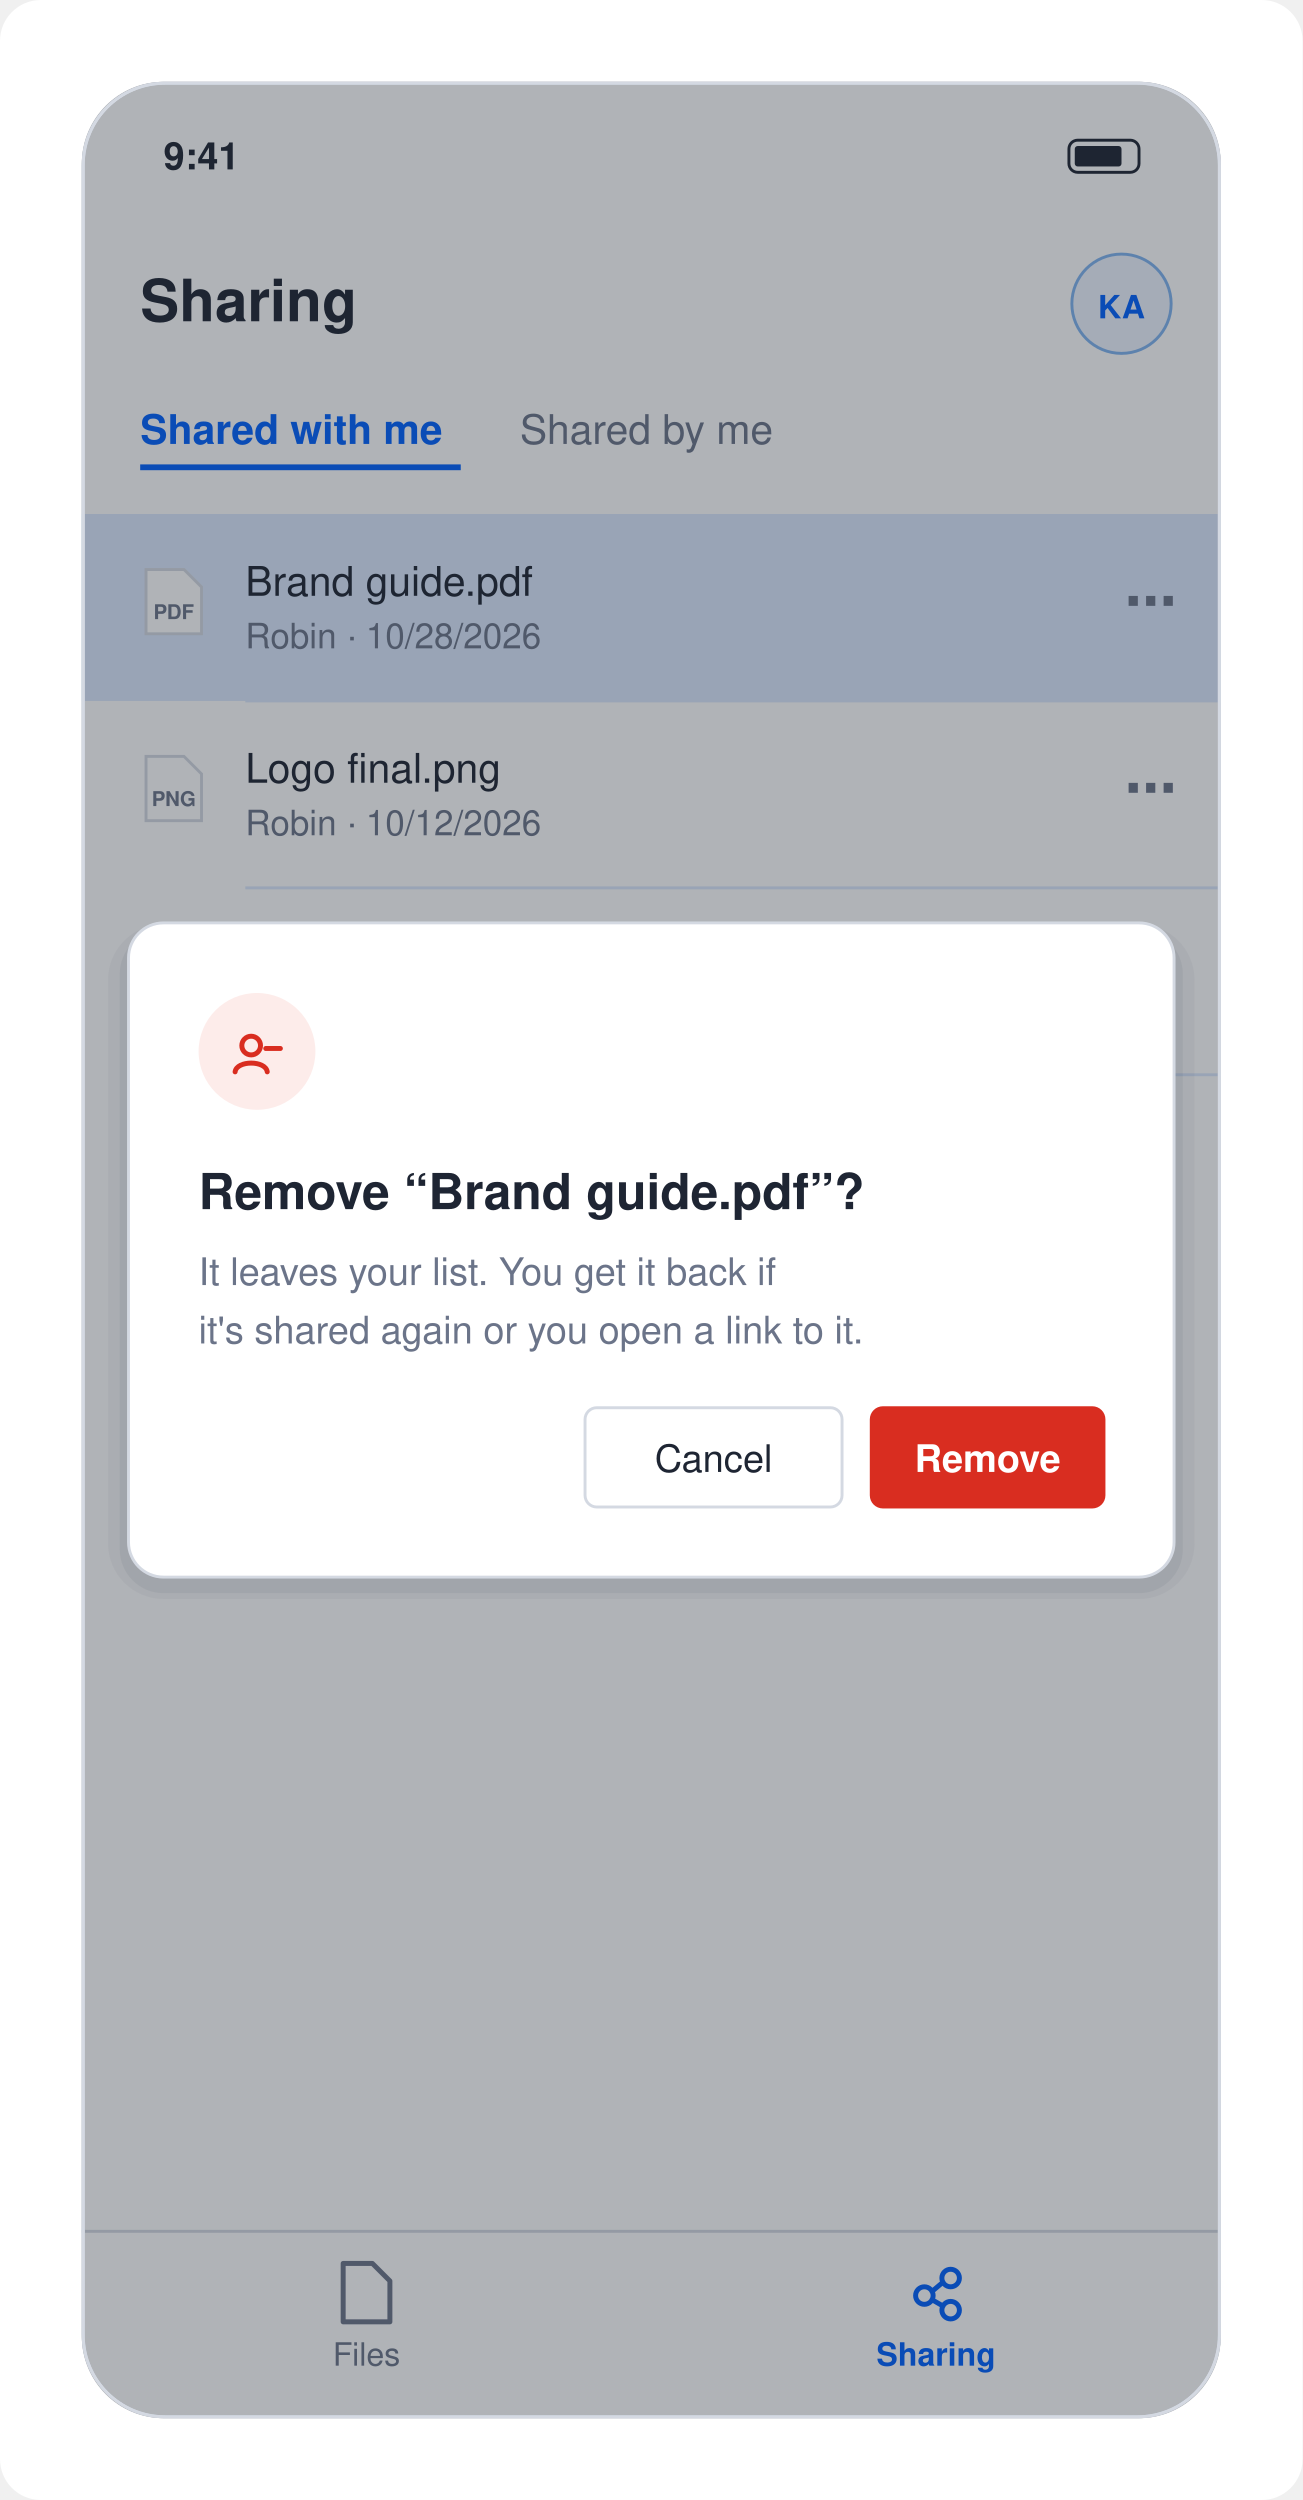
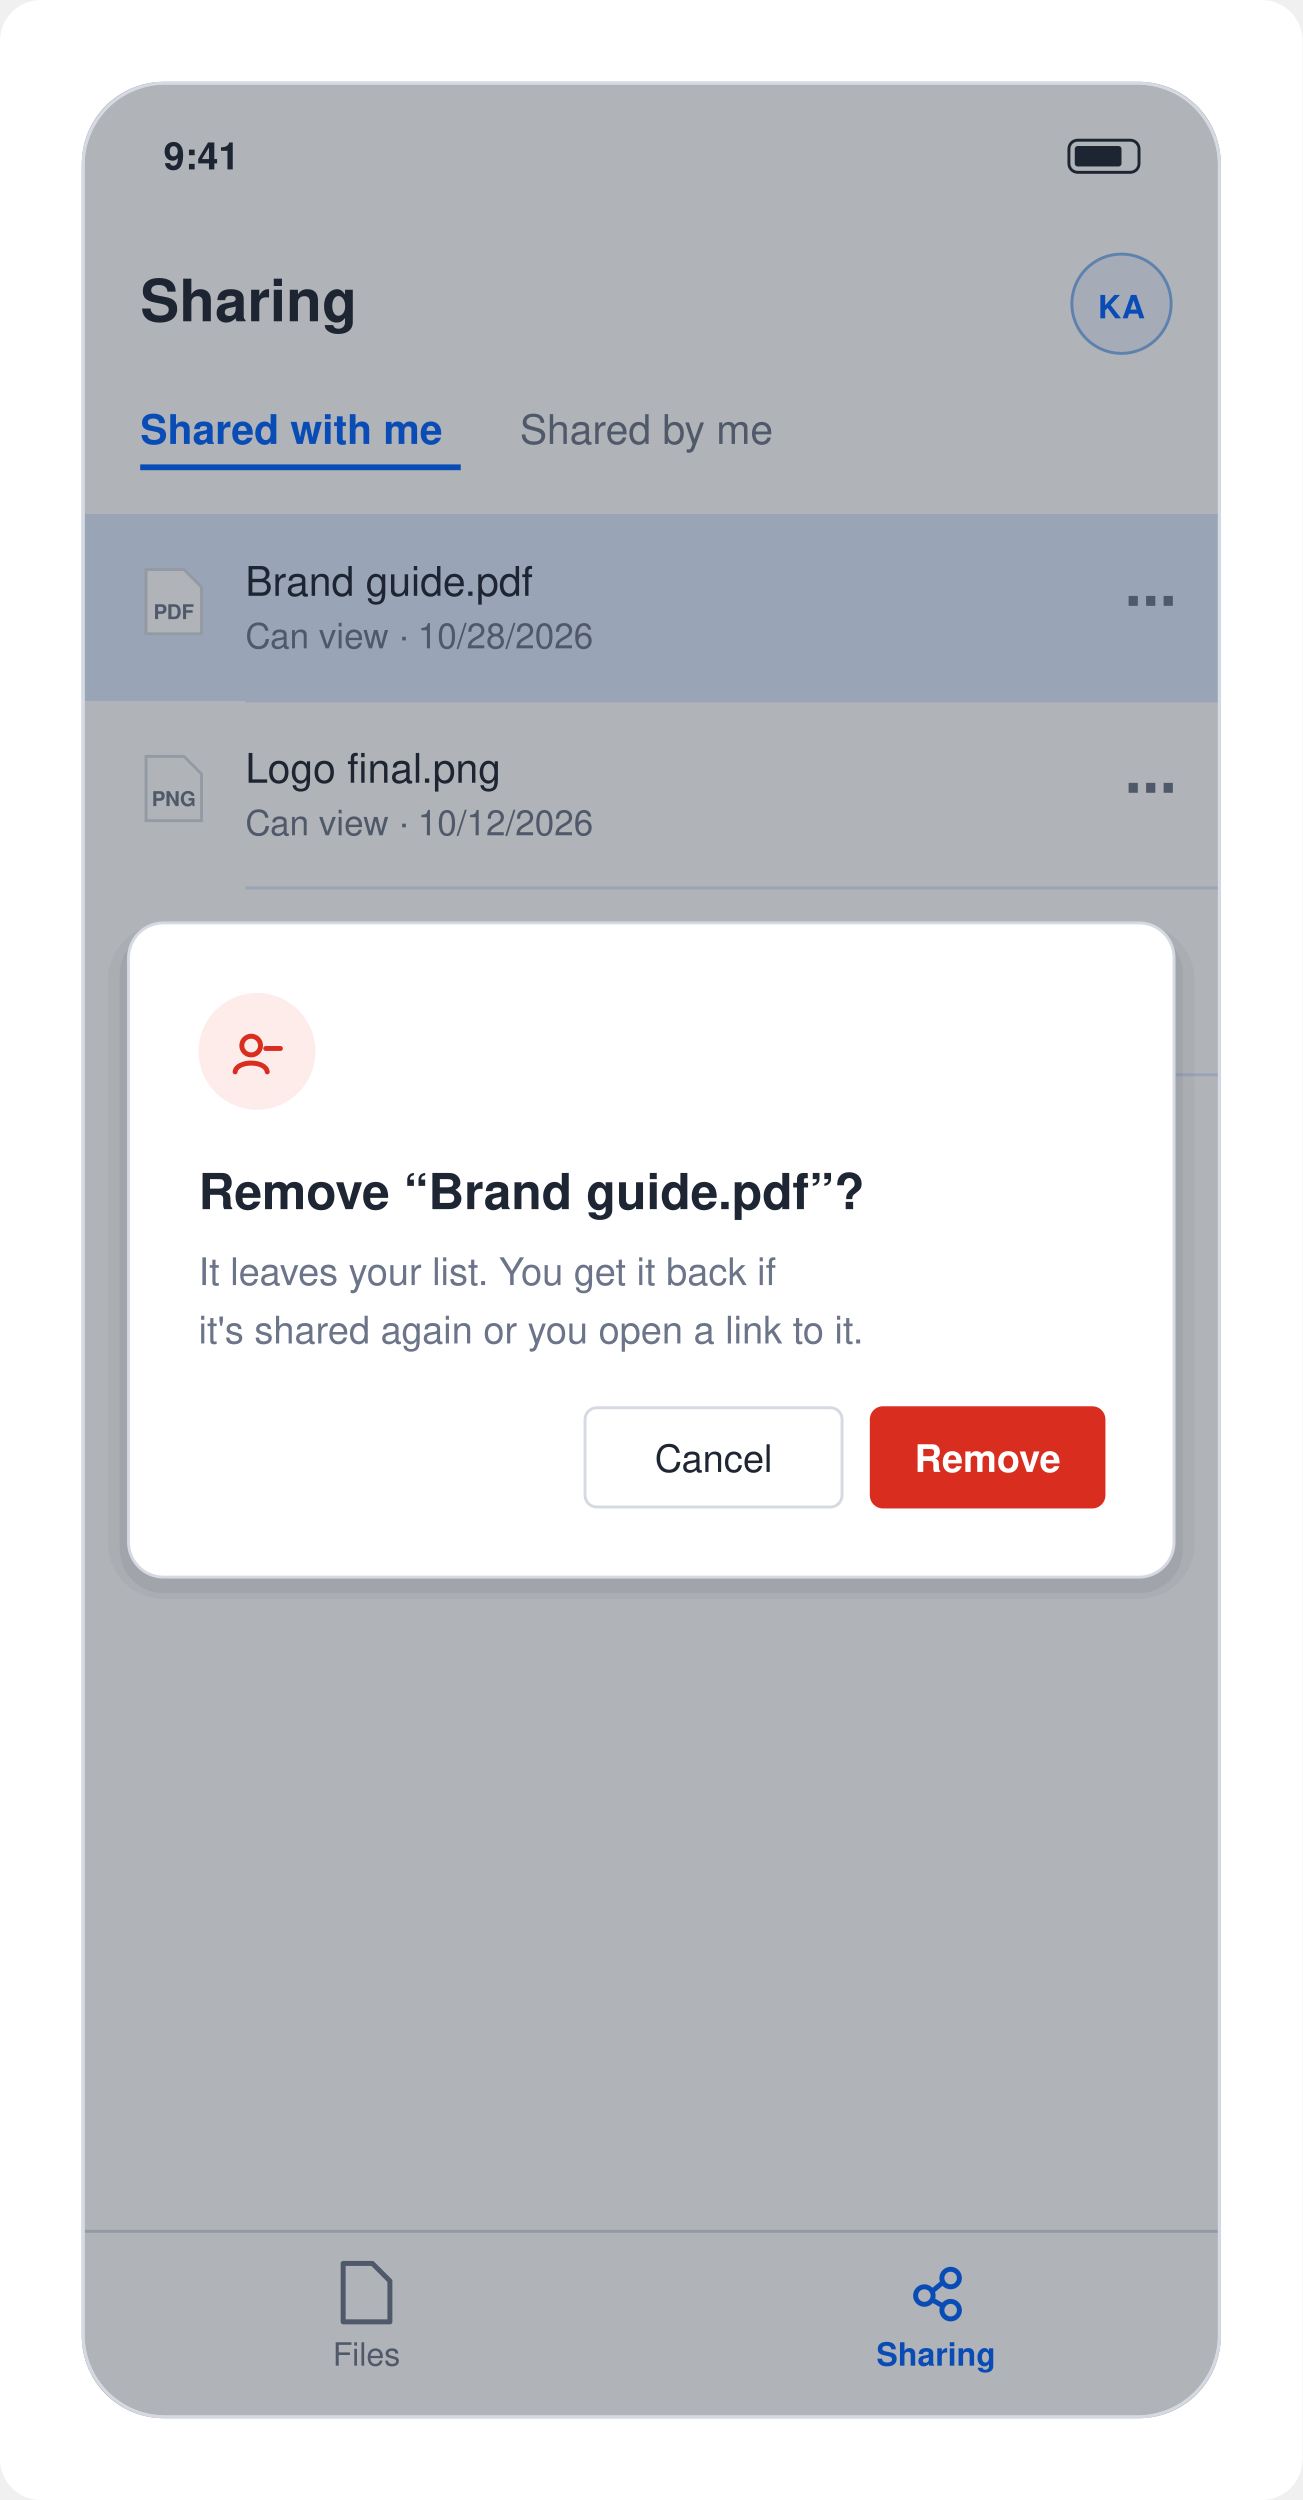
<svg xmlns="http://www.w3.org/2000/svg" width="446" height="856" viewBox="0 0 446 856" font-family="-apple-system, 'Segoe UI', Helvetica, Arial, sans-serif">
  <rect width="446" height="856" rx="14" fill="#ffffff" />
  <svg x="28" y="28" width="390" height="800" viewBox="0 0 390 800">
    <rect width="390" height="800" fill="#ffffff" />
    <defs>
      <clipPath id="frame">
        <rect width="390" height="800" rx="28" />
      </clipPath>
    </defs>
    <g clip-path="url(#frame)">
      <rect x="0.5" y="0.5" width="389" height="799" rx="28" fill="#ffffff" stroke="#d4d9e2" stroke-width="1" />
      <text x="28" y="30" font-size="13" font-weight="600" fill="#1e2533" text-anchor="start">9:41</text>
      <rect x="338" y="20" width="24" height="11" rx="3" fill="#ffffff" stroke="#1e2533" stroke-width="1" />
      <rect x="340" y="22" width="16" height="7" rx="1" fill="#1e2533" stroke="none" />
      <text x="20" y="82" font-size="20" font-weight="700" fill="#1e2533" text-anchor="start">Sharing</text>
      <circle cx="356" cy="76" r="17" fill="#eef4ff" stroke="#7fb3f0" />
      <text x="356" y="81" font-size="11" font-weight="700" fill="#0061fe" text-anchor="middle">KA</text>
      <text x="20" y="124" font-size="14" font-weight="600" fill="#0061fe" text-anchor="start">Shared with me</text>
      <text x="150" y="124" font-size="14" font-weight="400" fill="#6b7489" text-anchor="start">Shared by me</text>
      <line x1="20" y1="132" x2="129.76" y2="132" stroke="#0061fe" stroke-width="2" />
      <rect x="0" y="148" width="390" height="64" rx="0" fill="#dbe8fd" stroke="none" />
      <path d="M22,167 h13 l6,6 v16 h-19 z" fill="#ffffff" stroke="#d4d9e2" />
      <text x="31.5" y="184" font-size="7" font-weight="700" fill="#6b7489" text-anchor="middle">PDF</text>
      <text x="56" y="176" font-size="14" font-weight="500" fill="#1e2533" text-anchor="start">Brand guide.pdf</text>
-       <text x="56" y="194" font-size="12" font-weight="400" fill="#6b7489" text-anchor="start">Robin · 10/28/2026</text>
+       <text x="56" y="194" font-size="12" font-weight="400" fill="#6b7489" text-anchor="start">Can view · 10/28/2026</text>
      <text x="366" y="184" font-size="18" font-weight="700" fill="#6b7489" text-anchor="middle">⋯</text>
      <line x1="56" y1="212" x2="390" y2="212" stroke="#dbe8fd" stroke-width="1" />
      <path d="M22,231 h13 l6,6 v16 h-19 z" fill="#ffffff" stroke="#d4d9e2" />
      <text x="31.5" y="248" font-size="7" font-weight="700" fill="#6b7489" text-anchor="middle">PNG</text>
      <text x="56" y="240" font-size="14" font-weight="500" fill="#1e2533" text-anchor="start">Logo final.png</text>
-       <text x="56" y="258" font-size="12" font-weight="400" fill="#6b7489" text-anchor="start">Robin · 10/12/2026</text>
+       <text x="56" y="258" font-size="12" font-weight="400" fill="#6b7489" text-anchor="start">Can view · 10/12/2026</text>
      <text x="366" y="248" font-size="18" font-weight="700" fill="#6b7489" text-anchor="middle">⋯</text>
      <line x1="56" y1="276" x2="390" y2="276" stroke="#dbe8fd" stroke-width="1" />
      <path d="M22,295 h13 l6,6 v16 h-19 z" fill="#ffffff" stroke="#d4d9e2" />
      <text x="31.5" y="312" font-size="7" font-weight="700" fill="#6b7489" text-anchor="middle">XLS</text>
      <text x="56" y="304" font-size="14" font-weight="500" fill="#1e2533" text-anchor="start">Q4 Budget.xls</text>
-       <text x="56" y="322" font-size="12" font-weight="400" fill="#6b7489" text-anchor="start">Alex · 3/17/2026</text>
+       <text x="56" y="322" font-size="12" font-weight="400" fill="#6b7489" text-anchor="start">Can edit · 3/17/2026</text>
      <text x="366" y="312" font-size="18" font-weight="700" fill="#6b7489" text-anchor="middle">⋯</text>
      <line x1="56" y1="340" x2="390" y2="340" stroke="#dbe8fd" stroke-width="1" />
      <line x1="0" y1="736" x2="390" y2="736" stroke="#d4d9e2" stroke-width="1" />
      <path d="M89.5,747 h10 l6,6 v14 h-16 z" fill="#ffffff" stroke="#6b7489" stroke-width="1.7" stroke-linejoin="round" />
      <text x="97.5" y="782" font-size="11" font-weight="400" fill="#6b7489" text-anchor="middle">Files</text>
      <path d="M288.5,758 m-3,0 a3,3 0 1,0 6,0 a3,3 0 1,0 -6,0 M297.5,752 m-3,0 a3,3 0 1,0 6,0 a3,3 0 1,0 -6,0 M297.5,763 m-3,0 a3,3 0 1,0 6,0 a3,3 0 1,0 -6,0 M291.1,756.6 L294.9,753.4 M291.1,759.4 L294.9,761.6" fill="none" stroke="#0061fe" stroke-width="1.7" stroke-linecap="round" stroke-linejoin="round" />
      <text x="292.5" y="782" font-size="11" font-weight="600" fill="#0061fe" text-anchor="middle">Sharing</text>
      <rect x="0" y="0" width="390" height="800" rx="0" fill="#1e2533" fill-opacity="0.35" stroke="none" />
      <rect x="9.0" y="288.5" width="372" height="231.0" rx="19.0" fill="#1e2533" fill-opacity="0.04" stroke="none" />
      <rect x="13.0" y="290.5" width="364" height="227.0" rx="15.0" fill="#1e2533" fill-opacity="0.06" stroke="none" />
      <rect x="16" y="288.0" width="358" height="224" rx="12" fill="#ffffff" stroke="#d4d9e2" stroke-width="1" />
      <circle cx="60" cy="332.0" r="20" fill="#fdecea" stroke="none" />
      <path d="M58,330.0 m-3.2,0 a3.2,3.2 0 1,0 6.4,0 a3.2,3.2 0 1,0 -6.4,0 M52.5,339.0 C53,335.0 63,335.0 63.5,339.0 M63,331.0 H68" fill="none" stroke="#d92d20" stroke-width="1.7" stroke-linecap="round" stroke-linejoin="round" />
      <text x="40" y="386.0" font-size="17" font-weight="700" fill="#1e2533" text-anchor="start">Remove “Brand guide.pdf”?</text>
      <text x="40" y="412.0" font-size="13" font-weight="400" fill="#6b7489" text-anchor="start">It leaves your list. You get it back if</text>
      <text x="40" y="432.0" font-size="13" font-weight="400" fill="#6b7489" text-anchor="start">it's shared again or you open a link to it.</text>
      <rect x="270.32" y="454.0" width="79.68" height="34" rx="4" fill="#d92d20" stroke="#d92d20" stroke-width="1" />
      <text x="310.16" y="476.0" font-size="13" font-weight="600" fill="#ffffff" text-anchor="middle">Remove</text>
      <rect x="172.32" y="454.0" width="88" height="34" rx="4" fill="#ffffff" stroke="#d4d9e2" stroke-width="1" />
      <text x="216.32" y="476.0" font-size="13" font-weight="500" fill="#1e2533" text-anchor="middle">Cancel</text>
    </g>
    <rect x="0.5" y="0.5" width="389" height="799" rx="28" fill="none" stroke="#d4d9e2" />
  </svg>
  <rect x="28.5" y="28.5" width="389" height="799" rx="28" fill="none" stroke="#d4d9e2" />
</svg>
